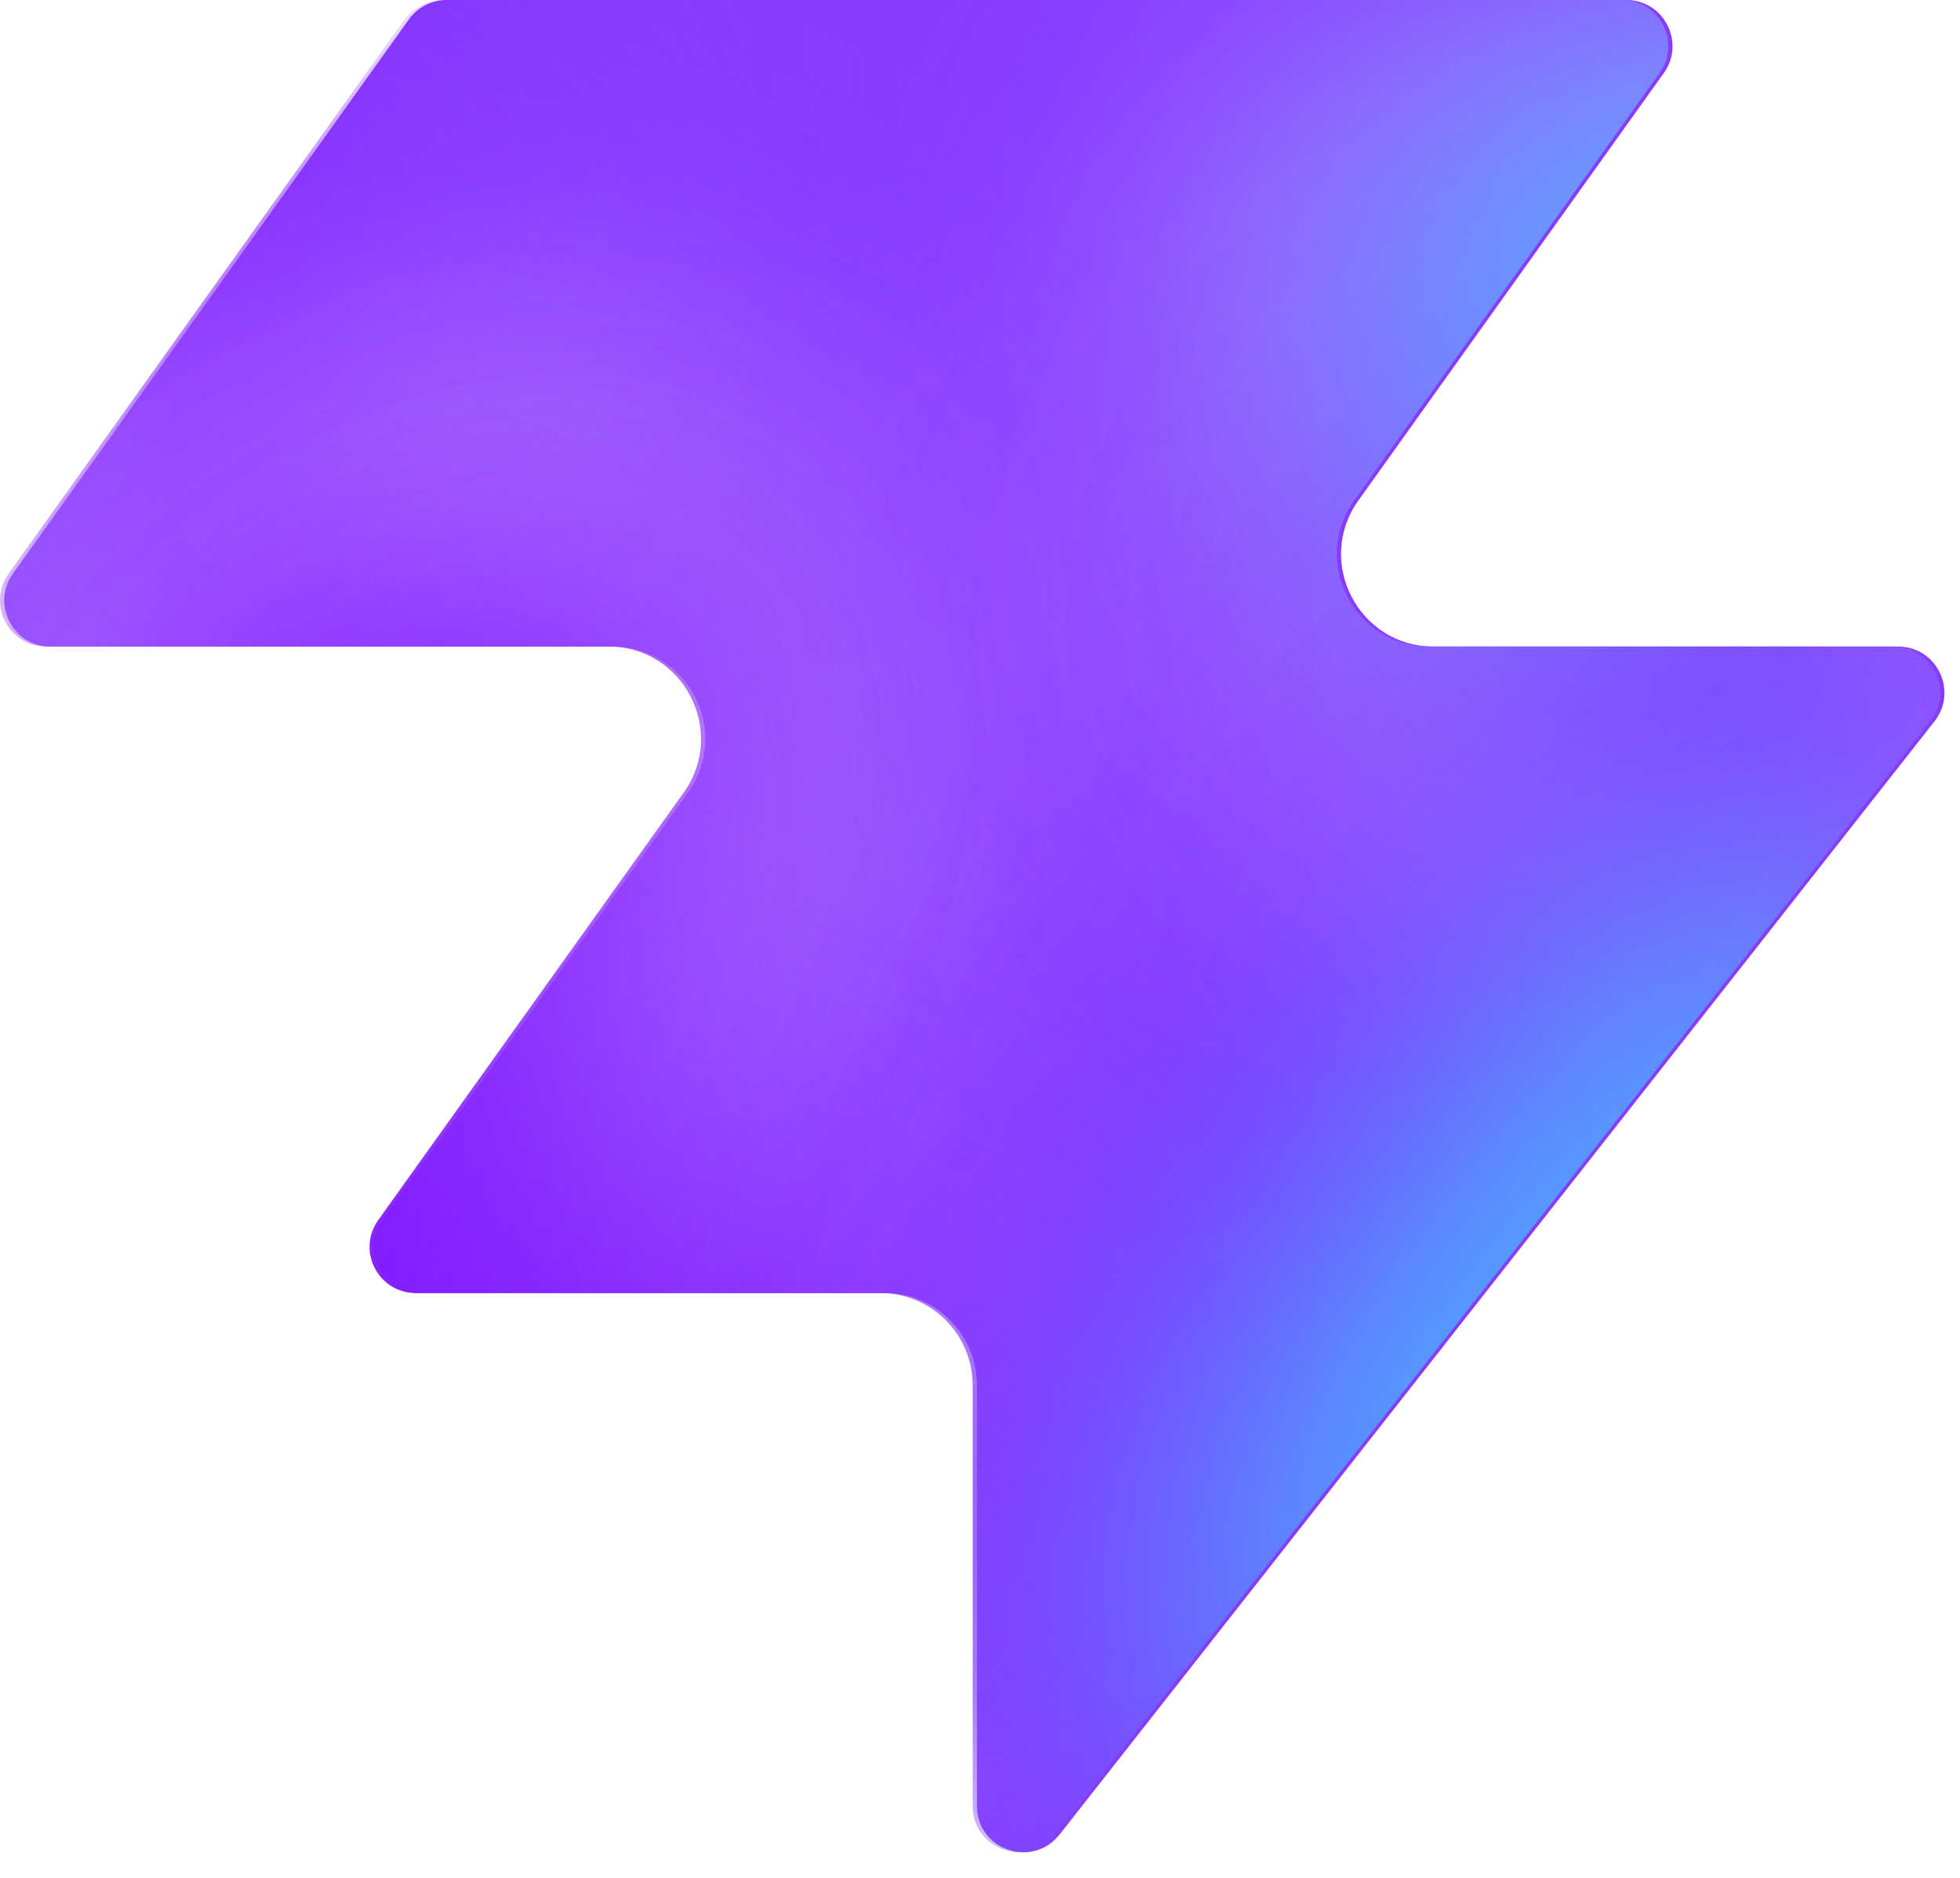
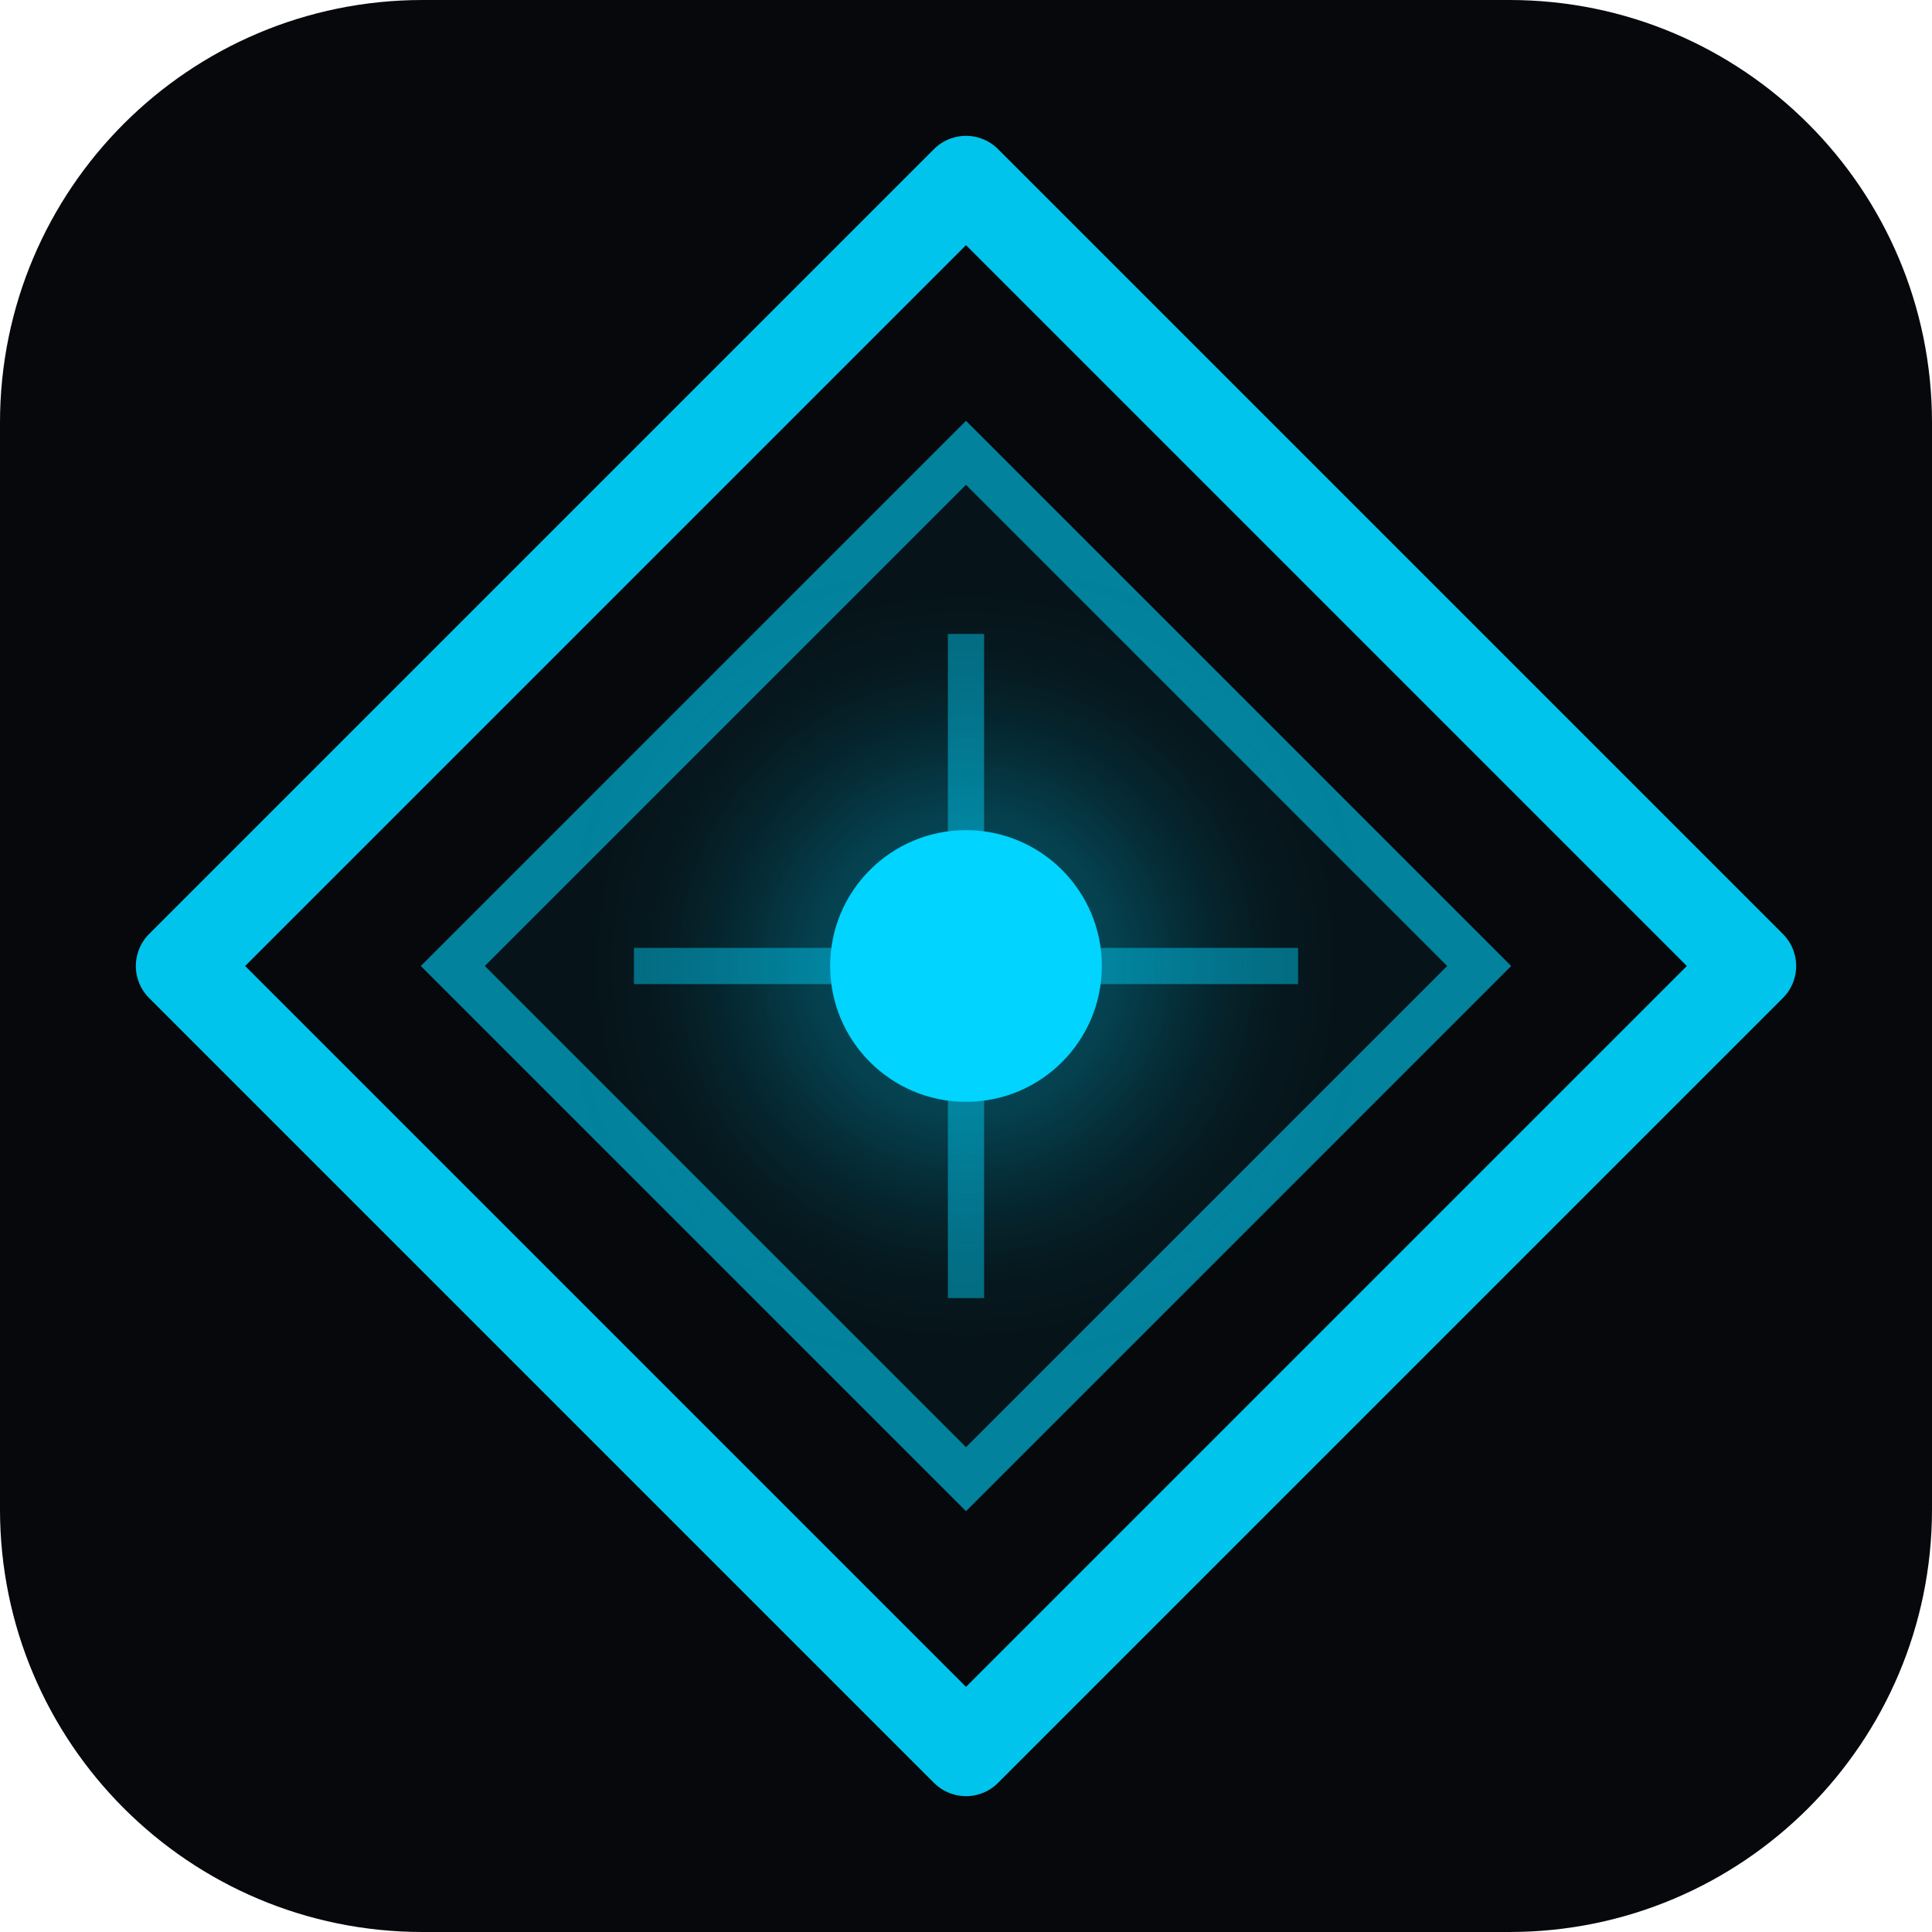
- <svg xmlns="http://www.w3.org/2000/svg" width="48" height="46" fill="none" viewBox="0 0 48 46">
-   <path fill="#863bff" d="M25.946 44.938c-.664.845-2.021.375-2.021-.698V33.937a2.26 2.26 0 0 0-2.262-2.262H10.287c-.92 0-1.456-1.04-.92-1.788l7.48-10.471c1.07-1.497 0-3.578-1.842-3.578H1.237c-.92 0-1.456-1.04-.92-1.788L10.013.474c.214-.297.556-.474.92-.474h28.894c.92 0 1.456 1.04.92 1.788l-7.48 10.471c-1.07 1.498 0 3.579 1.842 3.579h11.377c.943 0 1.473 1.088.89 1.83L25.947 44.94z" style="fill:#863bff;fill:color(display-p3 .525 .23 1);fill-opacity:1" />
-   <mask id="a" width="48" height="46" x="0" y="0" maskUnits="userSpaceOnUse" style="mask-type:alpha">
-     <path fill="#000" d="M25.842 44.938c-.664.844-2.021.375-2.021-.698V33.937a2.26 2.26 0 0 0-2.262-2.262H10.183c-.92 0-1.456-1.04-.92-1.788l7.48-10.471c1.07-1.498 0-3.579-1.842-3.579H1.133c-.92 0-1.456-1.04-.92-1.787L9.91.473c.214-.297.556-.474.92-.474h28.894c.92 0 1.456 1.04.92 1.788l-7.48 10.471c-1.07 1.498 0 3.578 1.842 3.578h11.377c.943 0 1.473 1.088.89 1.832L25.843 44.94z" style="fill:#000;fill-opacity:1" />
-   </mask>
-   <g mask="url(#a)">
-     <g filter="url(#b)">
-       <ellipse cx="5.508" cy="14.704" fill="#ede6ff" rx="5.508" ry="14.704" style="fill:#ede6ff;fill:color(display-p3 .927 .903 1);fill-opacity:1" transform="matrix(.00324 1 1 -.00324 -4.47 31.516)" />
-     </g>
-     <g filter="url(#c)">
-       <ellipse cx="10.399" cy="29.851" fill="#ede6ff" rx="10.399" ry="29.851" style="fill:#ede6ff;fill:color(display-p3 .927 .903 1);fill-opacity:1" transform="matrix(.00324 1 1 -.00324 -39.328 7.883)" />
-     </g>
-     <g filter="url(#d)">
-       <ellipse cx="5.508" cy="30.487" fill="#7e14ff" rx="5.508" ry="30.487" style="fill:#7e14ff;fill:color(display-p3 .492 .077 1);fill-opacity:1" transform="rotate(89.814 -25.913 -14.639)scale(1 -1)" />
-     </g>
-     <g filter="url(#e)">
-       <ellipse cx="5.508" cy="30.599" fill="#7e14ff" rx="5.508" ry="30.599" style="fill:#7e14ff;fill:color(display-p3 .492 .077 1);fill-opacity:1" transform="rotate(89.814 -32.644 -3.334)scale(1 -1)" />
-     </g>
-     <g filter="url(#f)">
-       <ellipse cx="5.508" cy="30.599" fill="#7e14ff" rx="5.508" ry="30.599" style="fill:#7e14ff;fill:color(display-p3 .492 .077 1);fill-opacity:1" transform="matrix(.00324 1 1 -.00324 -34.34 30.47)" />
-     </g>
-     <g filter="url(#g)">
-       <ellipse cx="14.072" cy="22.078" fill="#ede6ff" rx="14.072" ry="22.078" style="fill:#ede6ff;fill:color(display-p3 .927 .903 1);fill-opacity:1" transform="rotate(93.35 24.506 48.493)scale(-1 1)" />
-     </g>
-     <g filter="url(#h)">
-       <ellipse cx="3.47" cy="21.501" fill="#7e14ff" rx="3.47" ry="21.501" style="fill:#7e14ff;fill:color(display-p3 .492 .077 1);fill-opacity:1" transform="rotate(89.009 28.708 47.59)scale(-1 1)" />
-     </g>
-     <g filter="url(#i)">
-       <ellipse cx="3.47" cy="21.501" fill="#7e14ff" rx="3.47" ry="21.501" style="fill:#7e14ff;fill:color(display-p3 .492 .077 1);fill-opacity:1" transform="rotate(89.009 28.708 47.59)scale(-1 1)" />
-     </g>
-     <g filter="url(#j)">
-       <ellipse cx=".387" cy="8.972" fill="#7e14ff" rx="4.407" ry="29.108" style="fill:#7e14ff;fill:color(display-p3 .492 .077 1);fill-opacity:1" transform="rotate(39.51 .387 8.972)" />
-     </g>
-     <g filter="url(#k)">
-       <ellipse cx="47.523" cy="-6.092" fill="#7e14ff" rx="4.407" ry="29.108" style="fill:#7e14ff;fill:color(display-p3 .492 .077 1);fill-opacity:1" transform="rotate(37.892 47.523 -6.092)" />
-     </g>
-     <g filter="url(#l)">
-       <ellipse cx="41.412" cy="6.333" fill="#47bfff" rx="5.971" ry="9.665" style="fill:#47bfff;fill:color(display-p3 .28 .748 1);fill-opacity:1" transform="rotate(37.892 41.412 6.333)" />
-     </g>
-     <g filter="url(#m)">
-       <ellipse cx="-1.879" cy="38.332" fill="#7e14ff" rx="4.407" ry="29.108" style="fill:#7e14ff;fill:color(display-p3 .492 .077 1);fill-opacity:1" transform="rotate(37.892 -1.88 38.332)" />
-     </g>
-     <g filter="url(#n)">
-       <ellipse cx="-1.879" cy="38.332" fill="#7e14ff" rx="4.407" ry="29.108" style="fill:#7e14ff;fill:color(display-p3 .492 .077 1);fill-opacity:1" transform="rotate(37.892 -1.88 38.332)" />
-     </g>
-     <g filter="url(#o)">
-       <ellipse cx="35.651" cy="29.907" fill="#7e14ff" rx="4.407" ry="29.108" style="fill:#7e14ff;fill:color(display-p3 .492 .077 1);fill-opacity:1" transform="rotate(37.892 35.651 29.907)" />
-     </g>
-     <g filter="url(#p)">
-       <ellipse cx="38.418" cy="32.4" fill="#47bfff" rx="5.971" ry="15.297" style="fill:#47bfff;fill:color(display-p3 .28 .748 1);fill-opacity:1" transform="rotate(37.892 38.418 32.4)" />
-     </g>
-   </g>
+ <svg xmlns="http://www.w3.org/2000/svg" width="64" height="64" viewBox="0 0 64 64">
+   <rect width="64" height="64" rx="14" fill="#06080b" />
  <defs>
-     <filter id="b" width="60.045" height="41.654" x="-19.77" y="16.149" color-interpolation-filters="sRGB" filterUnits="userSpaceOnUse">
-       <feFlood flood-opacity="0" result="BackgroundImageFix" />
-       <feBlend in="SourceGraphic" in2="BackgroundImageFix" result="shape" />
-       <feGaussianBlur result="effect1_foregroundBlur_2002_17158" stdDeviation="7.659" />
-     </filter>
-     <filter id="c" width="90.34" height="51.437" x="-54.613" y="-7.533" color-interpolation-filters="sRGB" filterUnits="userSpaceOnUse">
-       <feFlood flood-opacity="0" result="BackgroundImageFix" />
-       <feBlend in="SourceGraphic" in2="BackgroundImageFix" result="shape" />
-       <feGaussianBlur result="effect1_foregroundBlur_2002_17158" stdDeviation="7.659" />
-     </filter>
-     <filter id="d" width="79.355" height="29.4" x="-49.64" y="2.03" color-interpolation-filters="sRGB" filterUnits="userSpaceOnUse">
-       <feFlood flood-opacity="0" result="BackgroundImageFix" />
-       <feBlend in="SourceGraphic" in2="BackgroundImageFix" result="shape" />
-       <feGaussianBlur result="effect1_foregroundBlur_2002_17158" stdDeviation="4.596" />
-     </filter>
-     <filter id="e" width="79.579" height="29.4" x="-45.045" y="20.029" color-interpolation-filters="sRGB" filterUnits="userSpaceOnUse">
-       <feFlood flood-opacity="0" result="BackgroundImageFix" />
-       <feBlend in="SourceGraphic" in2="BackgroundImageFix" result="shape" />
-       <feGaussianBlur result="effect1_foregroundBlur_2002_17158" stdDeviation="4.596" />
-     </filter>
-     <filter id="f" width="79.579" height="29.4" x="-43.513" y="21.178" color-interpolation-filters="sRGB" filterUnits="userSpaceOnUse">
-       <feFlood flood-opacity="0" result="BackgroundImageFix" />
-       <feBlend in="SourceGraphic" in2="BackgroundImageFix" result="shape" />
-       <feGaussianBlur result="effect1_foregroundBlur_2002_17158" stdDeviation="4.596" />
-     </filter>
-     <filter id="g" width="74.749" height="58.852" x="15.756" y="-17.901" color-interpolation-filters="sRGB" filterUnits="userSpaceOnUse">
-       <feFlood flood-opacity="0" result="BackgroundImageFix" />
-       <feBlend in="SourceGraphic" in2="BackgroundImageFix" result="shape" />
-       <feGaussianBlur result="effect1_foregroundBlur_2002_17158" stdDeviation="7.659" />
-     </filter>
-     <filter id="h" width="61.377" height="25.362" x="23.548" y="2.284" color-interpolation-filters="sRGB" filterUnits="userSpaceOnUse">
-       <feFlood flood-opacity="0" result="BackgroundImageFix" />
-       <feBlend in="SourceGraphic" in2="BackgroundImageFix" result="shape" />
-       <feGaussianBlur result="effect1_foregroundBlur_2002_17158" stdDeviation="4.596" />
-     </filter>
-     <filter id="i" width="61.377" height="25.362" x="23.548" y="2.284" color-interpolation-filters="sRGB" filterUnits="userSpaceOnUse">
-       <feFlood flood-opacity="0" result="BackgroundImageFix" />
-       <feBlend in="SourceGraphic" in2="BackgroundImageFix" result="shape" />
-       <feGaussianBlur result="effect1_foregroundBlur_2002_17158" stdDeviation="4.596" />
-     </filter>
-     <filter id="j" width="56.045" height="63.649" x="-27.636" y="-22.853" color-interpolation-filters="sRGB" filterUnits="userSpaceOnUse">
-       <feFlood flood-opacity="0" result="BackgroundImageFix" />
-       <feBlend in="SourceGraphic" in2="BackgroundImageFix" result="shape" />
-       <feGaussianBlur result="effect1_foregroundBlur_2002_17158" stdDeviation="4.596" />
-     </filter>
-     <filter id="k" width="54.814" height="64.646" x="20.116" y="-38.415" color-interpolation-filters="sRGB" filterUnits="userSpaceOnUse">
-       <feFlood flood-opacity="0" result="BackgroundImageFix" />
-       <feBlend in="SourceGraphic" in2="BackgroundImageFix" result="shape" />
-       <feGaussianBlur result="effect1_foregroundBlur_2002_17158" stdDeviation="4.596" />
-     </filter>
-     <filter id="l" width="33.541" height="35.313" x="24.641" y="-11.323" color-interpolation-filters="sRGB" filterUnits="userSpaceOnUse">
-       <feFlood flood-opacity="0" result="BackgroundImageFix" />
-       <feBlend in="SourceGraphic" in2="BackgroundImageFix" result="shape" />
-       <feGaussianBlur result="effect1_foregroundBlur_2002_17158" stdDeviation="4.596" />
-     </filter>
-     <filter id="m" width="54.814" height="64.646" x="-29.286" y="6.009" color-interpolation-filters="sRGB" filterUnits="userSpaceOnUse">
-       <feFlood flood-opacity="0" result="BackgroundImageFix" />
-       <feBlend in="SourceGraphic" in2="BackgroundImageFix" result="shape" />
-       <feGaussianBlur result="effect1_foregroundBlur_2002_17158" stdDeviation="4.596" />
-     </filter>
-     <filter id="n" width="54.814" height="64.646" x="-29.286" y="6.009" color-interpolation-filters="sRGB" filterUnits="userSpaceOnUse">
-       <feFlood flood-opacity="0" result="BackgroundImageFix" />
-       <feBlend in="SourceGraphic" in2="BackgroundImageFix" result="shape" />
-       <feGaussianBlur result="effect1_foregroundBlur_2002_17158" stdDeviation="4.596" />
-     </filter>
-     <filter id="o" width="54.814" height="64.646" x="8.244" y="-2.416" color-interpolation-filters="sRGB" filterUnits="userSpaceOnUse">
-       <feFlood flood-opacity="0" result="BackgroundImageFix" />
-       <feBlend in="SourceGraphic" in2="BackgroundImageFix" result="shape" />
-       <feGaussianBlur result="effect1_foregroundBlur_2002_17158" stdDeviation="4.596" />
-     </filter>
-     <filter id="p" width="39.409" height="43.623" x="18.713" y="10.588" color-interpolation-filters="sRGB" filterUnits="userSpaceOnUse">
-       <feFlood flood-opacity="0" result="BackgroundImageFix" />
-       <feBlend in="SourceGraphic" in2="BackgroundImageFix" result="shape" />
-       <feGaussianBlur result="effect1_foregroundBlur_2002_17158" stdDeviation="4.596" />
+     <filter id="glow" x="-50%" y="-50%" width="200%" height="200%">
+       <feGaussianBlur stdDeviation="3" />
    </filter>
  </defs>
+   <polygon points="32,6 58,32 32,58 6,32" fill="none" stroke="#00d4ff" stroke-width="3" stroke-linejoin="round" opacity="0.92" />
+   <polygon points="32,15 49,32 32,49 15,32" fill="#00d4ff" fill-opacity="0.09" stroke="#00d4ff" stroke-width="1.5" opacity="0.6" />
+   <line x1="32" y1="21" x2="32" y2="43" stroke="#00d4ff" stroke-width="1.2" opacity="0.45" />
+   <line x1="21" y1="32" x2="43" y2="32" stroke="#00d4ff" stroke-width="1.2" opacity="0.45" />
+   <circle cx="32" cy="32" r="7" fill="#00d4ff" opacity="0.35" filter="url(#glow)" />
+   <circle cx="32" cy="32" r="4.5" fill="#00d4ff" />
</svg>
